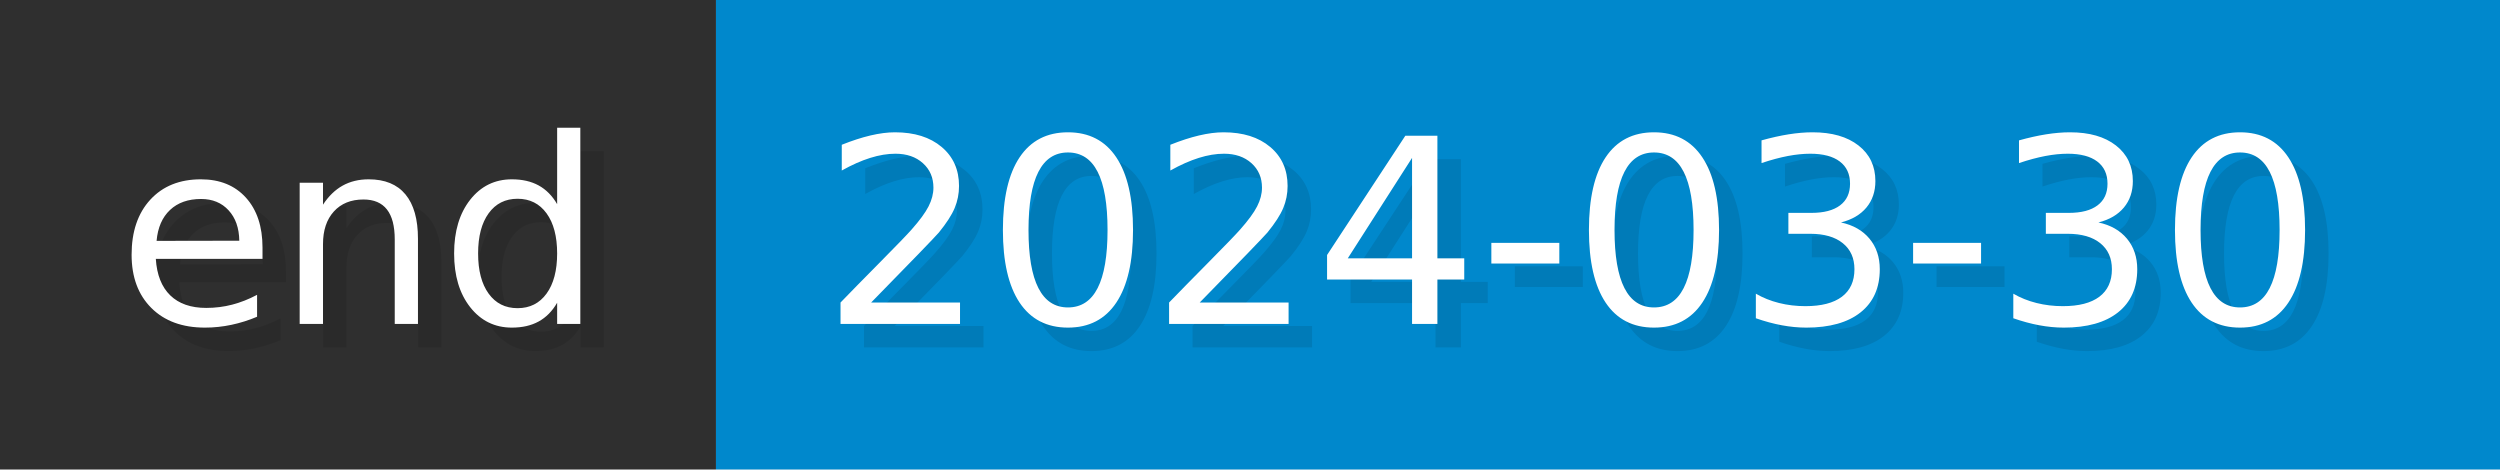
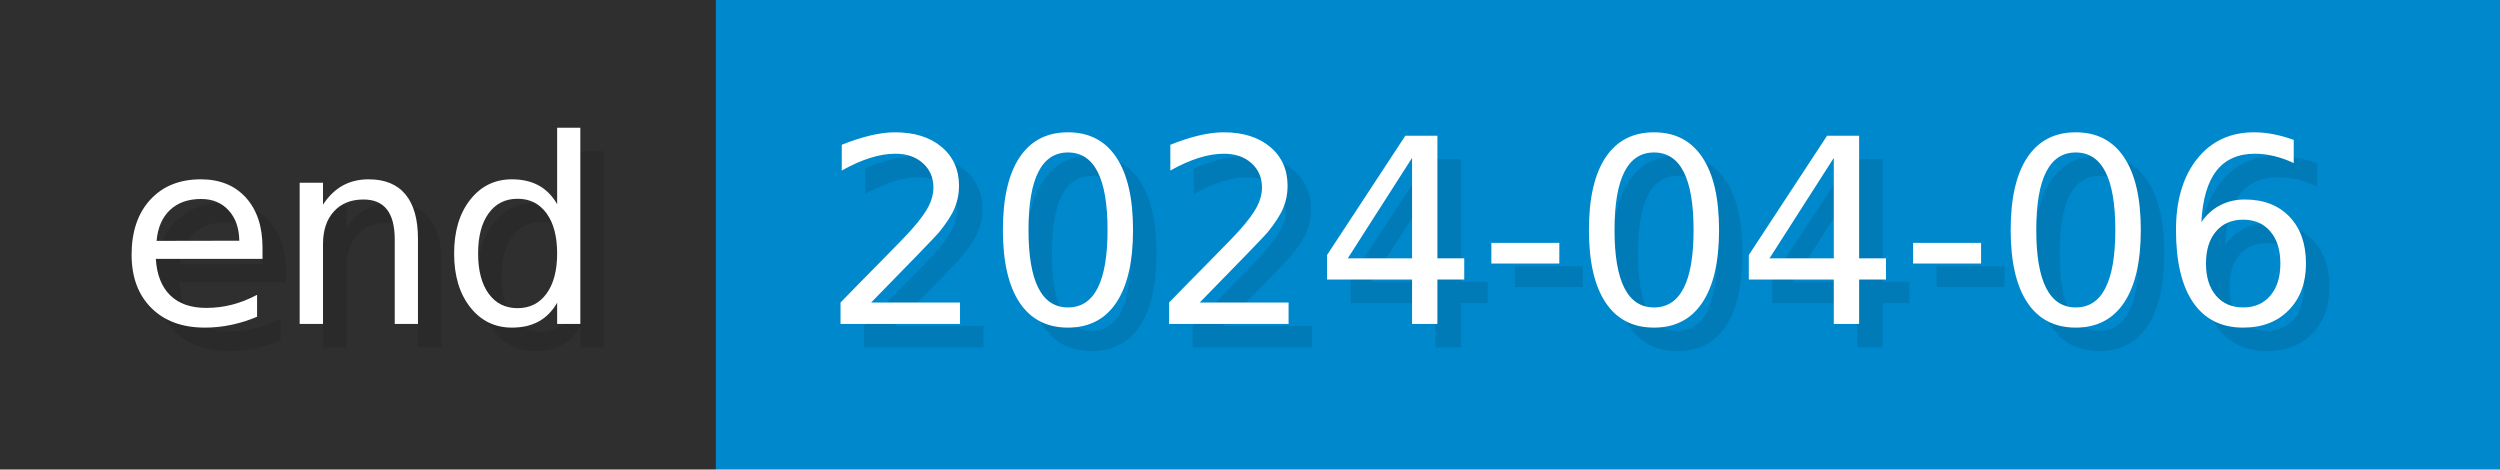
- <svg xmlns="http://www.w3.org/2000/svg" width="106.5" height="20" viewBox="0 0 1065 200" role="img" aria-label="end: 2024-03-30">
+ <svg xmlns="http://www.w3.org/2000/svg" width="106.5" height="20" viewBox="0 0 1065 200" role="img" aria-label="end: 2024-04-06">
  <g>
    <rect fill="#2F2F2F" width="305" height="200" />
    <rect fill="#08C" x="305" width="760" height="200" />
  </g>
  <g aria-hidden="true" fill="#fff" text-anchor="start" font-family="Verdana,DejaVu Sans,sans-serif" font-size="110">
    <text x="60" y="148" textLength="205" fill="#000" opacity="0.1">end</text>
    <text x="50" y="138" textLength="205">end</text>
-     <text x="360" y="148" textLength="660" fill="#000" opacity="0.1">2024-03-30</text>
-     <text x="350" y="138" textLength="660">2024-03-30</text>
+     <text x="360" y="148" textLength="660" fill="#000" opacity="0.1">2024-04-06</text>
+     <text x="350" y="138" textLength="660">2024-04-06</text>
  </g>
</svg>
